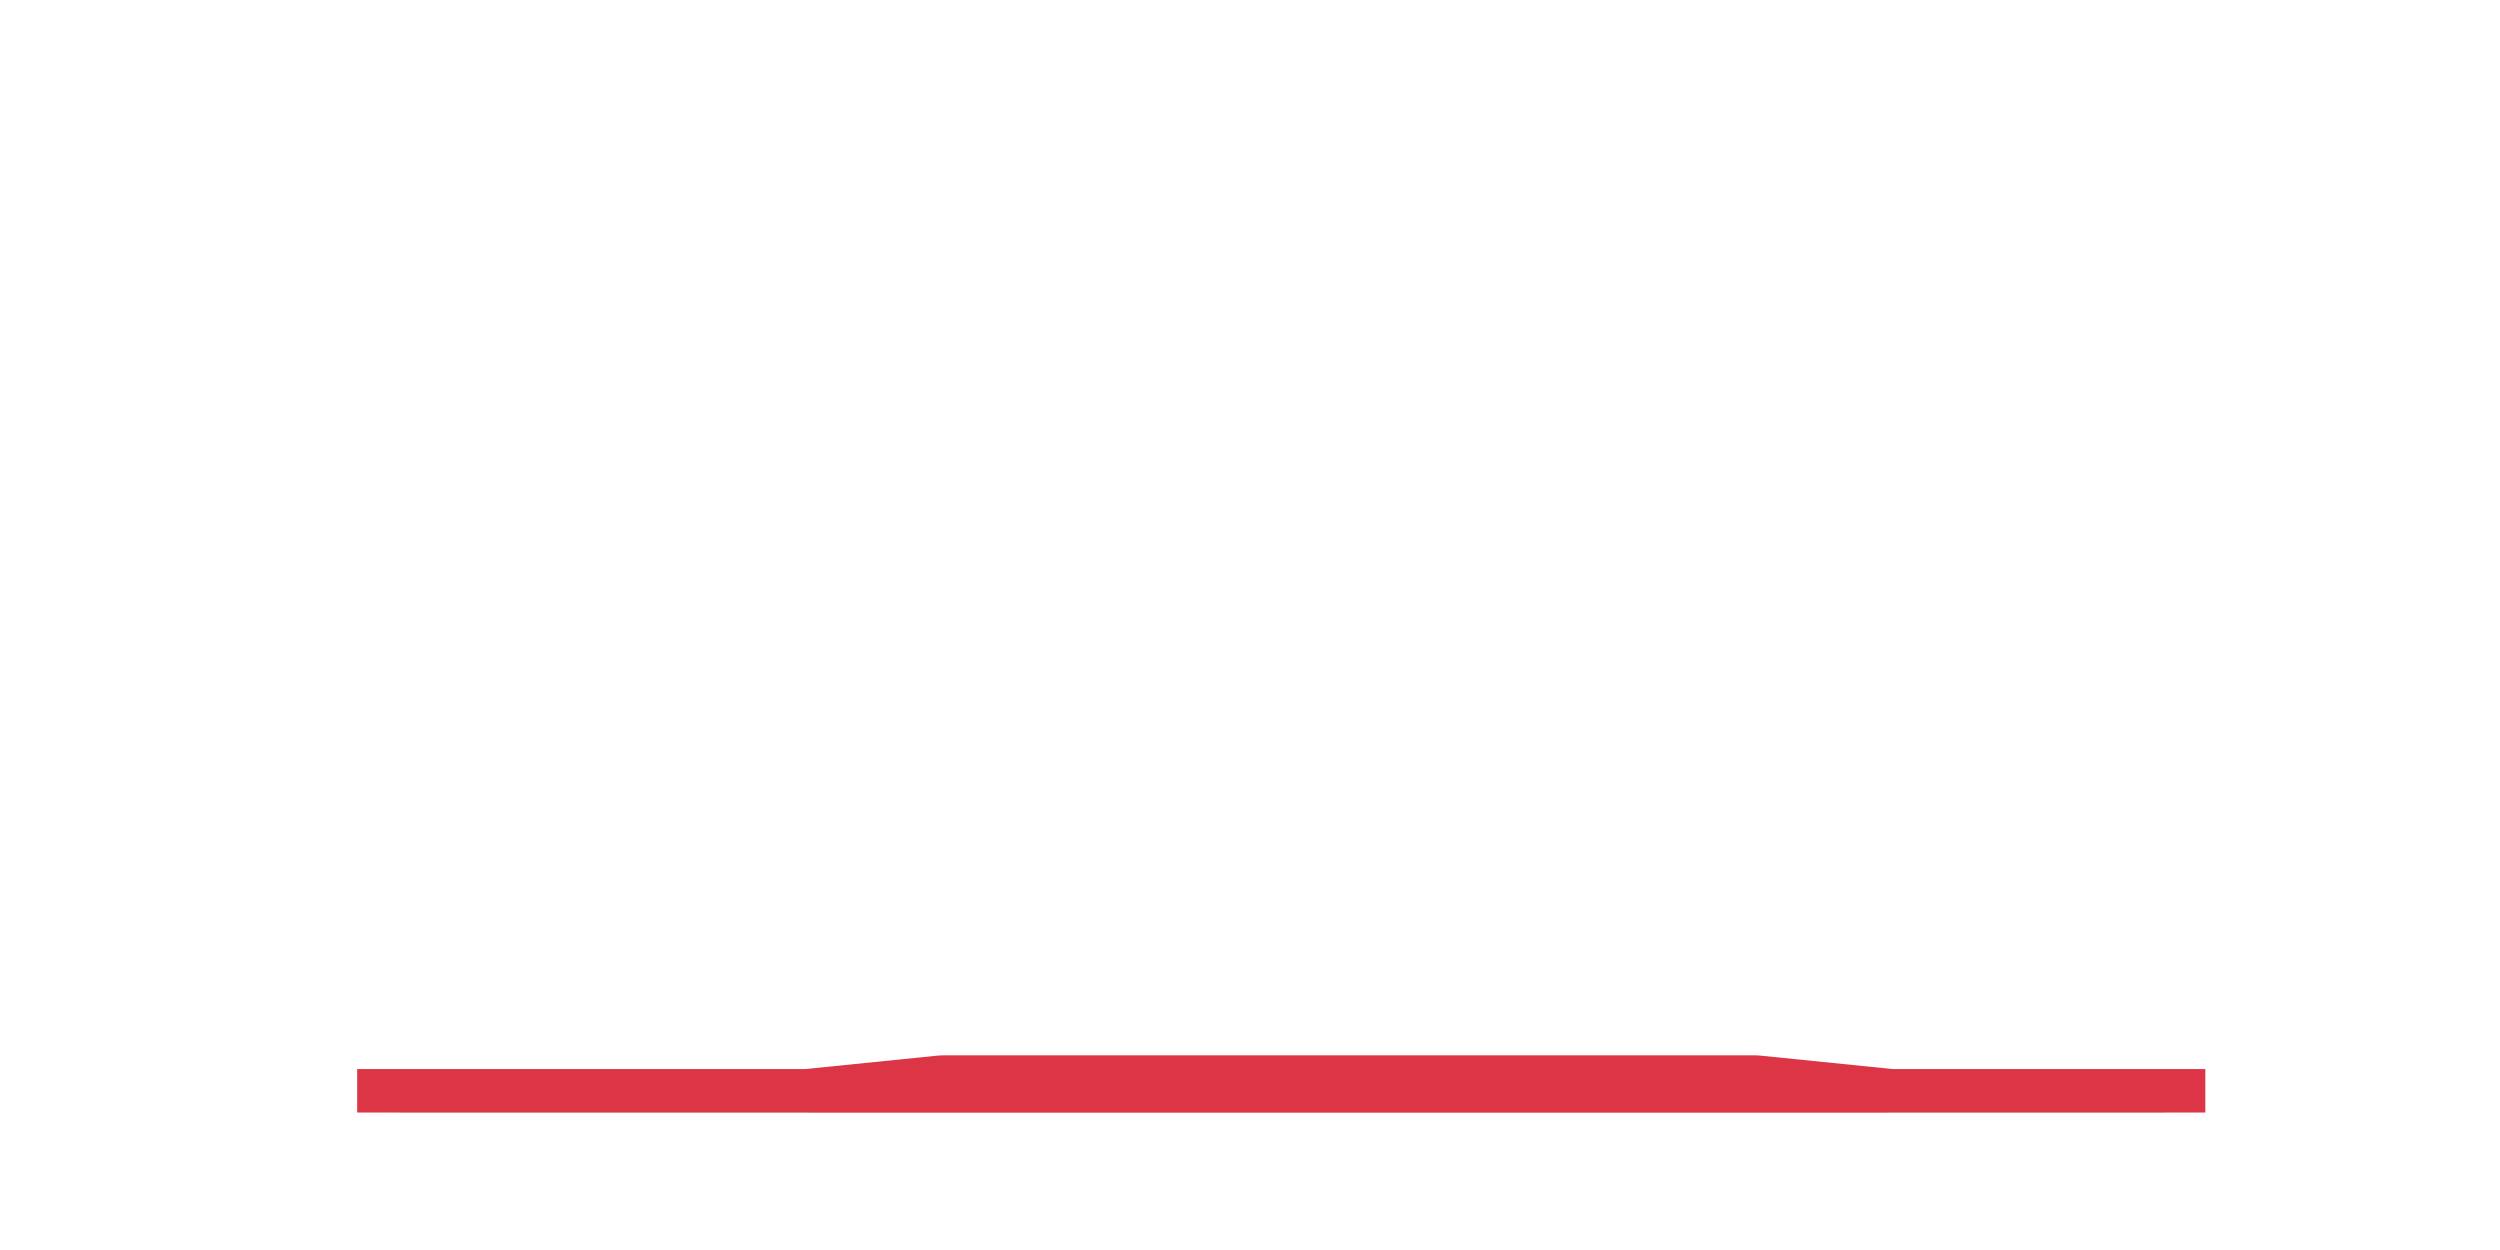
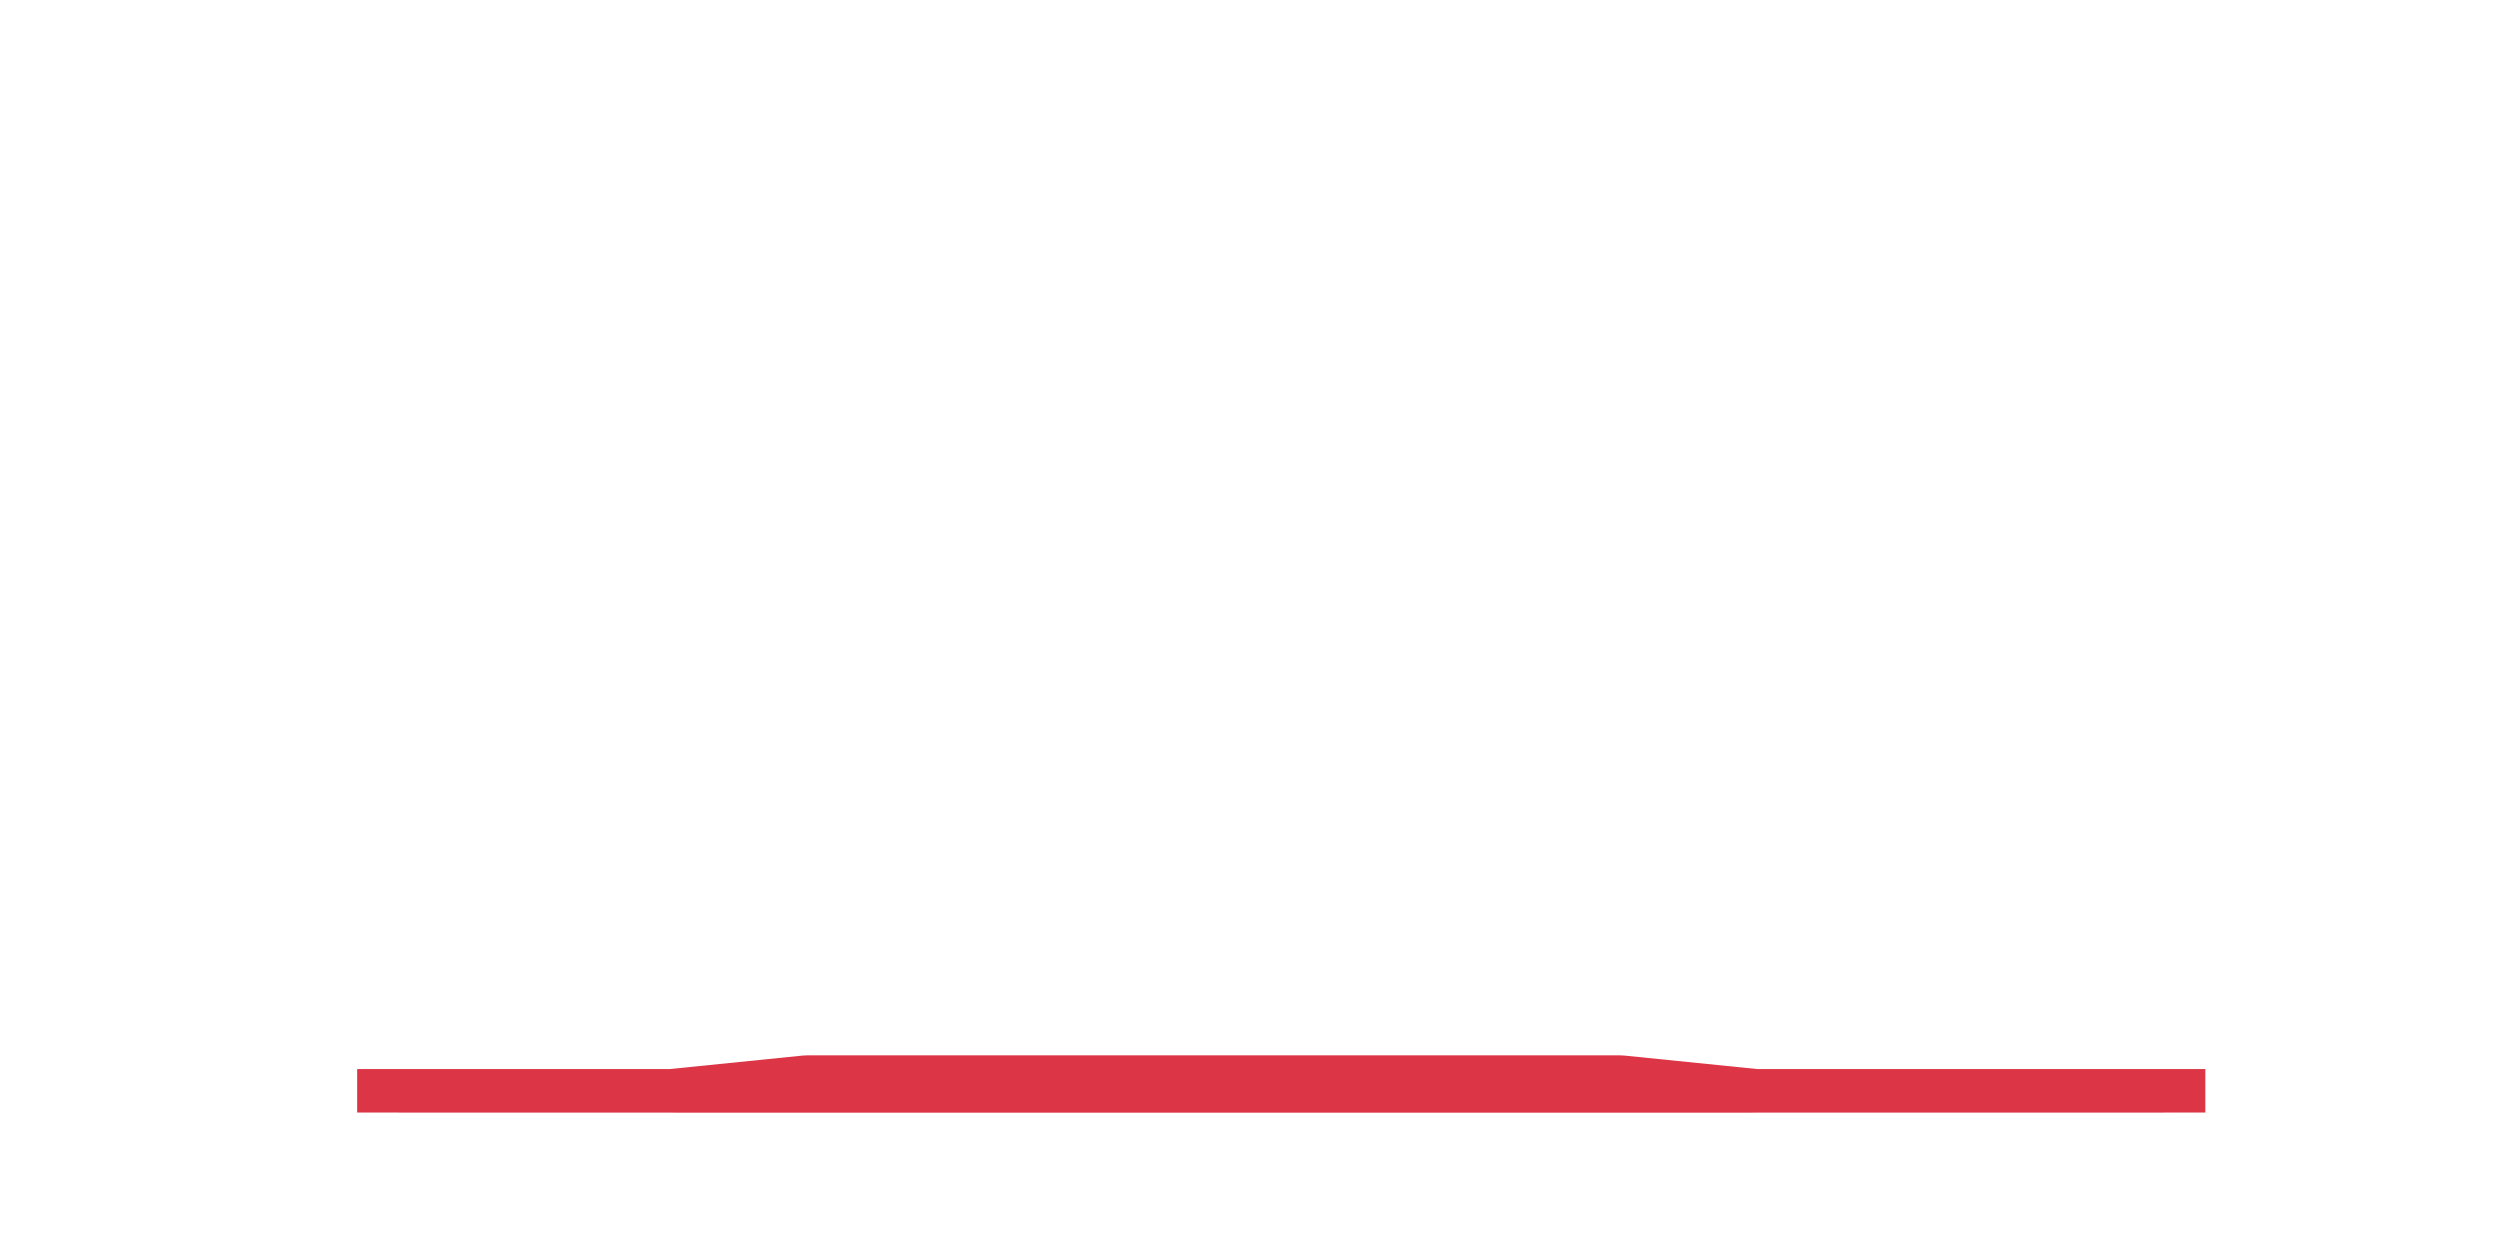
<svg xmlns="http://www.w3.org/2000/svg" xmlns:xlink="http://www.w3.org/1999/xlink" height="360pt" version="1.1" viewBox="0 0 720 360" width="720pt">
  <defs>
    <style type="text/css">*{stroke-linecap:butt;stroke-linejoin:round;}</style>
  </defs>
  <g id="figure_1">
    <g id="patch_1">
      <path d="M 0 360  L 720 360  L 720 0  L 0 0  z " style="fill:none;" />
    </g>
    <g id="axes_1">
      <g id="matplotlib.axis_1" />
      <g id="matplotlib.axis_2" />
      <g id="PolyCollection_1">
        <defs>
-           <path d="M 115.364 -39.6  L 115.364 -39.6  L 154.385 -39.6  L 193.406 -39.6  L 232.427 -39.6  L 271.448 -39.6  L 310.469 -39.6  L 349.49 -39.6  L 388.51 -39.6  L 427.531 -39.6  L 466.552 -39.6  L 505.573 -39.6  L 544.594 -39.6  L 583.615 -39.6  L 622.636 -39.6  L 622.636 -39.6  L 622.636 -39.6  L 583.615 -39.6  L 544.594 -39.6  L 505.573 -43.56  L 466.552 -43.56  L 427.531 -43.56  L 388.51 -43.56  L 349.49 -43.56  L 310.469 -43.56  L 271.448 -43.56  L 232.427 -39.6  L 193.406 -39.6  L 154.385 -39.6  L 115.364 -39.6  z " id="m5320f5ddc6" style="stroke:#dc3545;stroke-opacity:0.3;" />
+           <path d="M 115.364 -39.6  L 115.364 -39.6  L 154.385 -39.6  L 193.406 -39.6  L 232.427 -39.6  L 271.448 -39.6  L 310.469 -39.6  L 349.49 -39.6  L 388.51 -39.6  L 427.531 -39.6  L 466.552 -39.6  L 505.573 -39.6  L 544.594 -39.6  L 583.615 -39.6  L 622.636 -39.6  L 622.636 -39.6  L 622.636 -39.6  L 583.615 -39.6  L 544.594 -39.6  L 505.573 -39.6  L 466.552 -43.56  L 427.531 -43.56  L 388.51 -43.56  L 349.49 -43.56  L 310.469 -43.56  L 271.448 -43.56  L 232.427 -43.56  L 193.406 -39.6  L 154.385 -39.6  L 115.364 -39.6  z " id="m3040e3040e" style="stroke:#dc3545;stroke-opacity:0.3;" />
        </defs>
-         <g clip-path="url(#p8b3e0b5918)">
-           <use style="fill:#dc3545;fill-opacity:0.3;stroke:#dc3545;stroke-opacity:0.3;" x="0" xlink:href="#m5320f5ddc6" y="360" />
+         <g clip-path="url(#paff6da9191)">
+           <use style="fill:#dc3545;fill-opacity:0.3;stroke:#dc3545;stroke-opacity:0.3;" x="0" xlink:href="#m3040e3040e" y="360" />
        </g>
      </g>
      <g id="line2d_1">
-         <path clip-path="url(#p8b3e0b5918)" d="M 115.364 320.4  L 154.385 320.4  L 193.406 320.4  L 232.427 320.4  L 271.448 316.44  L 310.469 316.44  L 349.49 316.44  L 388.51 316.44  L 427.531 316.44  L 466.552 316.44  L 505.573 316.44  L 544.594 320.4  L 583.615 320.4  L 622.636 320.4  " style="fill:none;stroke:#dc3545;stroke-linecap:square;stroke-width:25;" />
+         <path clip-path="url(#paff6da9191)" d="M 115.364 320.4  L 154.385 320.4  L 193.406 320.4  L 232.427 316.44  L 271.448 316.44  L 310.469 316.44  L 349.49 316.44  L 388.51 316.44  L 427.531 316.44  L 466.552 316.44  L 505.573 320.4  L 544.594 320.4  L 583.615 320.4  L 622.636 320.4  " style="fill:none;stroke:#dc3545;stroke-linecap:square;stroke-width:25;" />
      </g>
    </g>
  </g>
  <defs>
-     <clipPath id="p8b3e0b5918">
+     <clipPath id="paff6da9191">
      <rect height="277.2" width="558" x="90" y="43.2" />
    </clipPath>
  </defs>
</svg>
